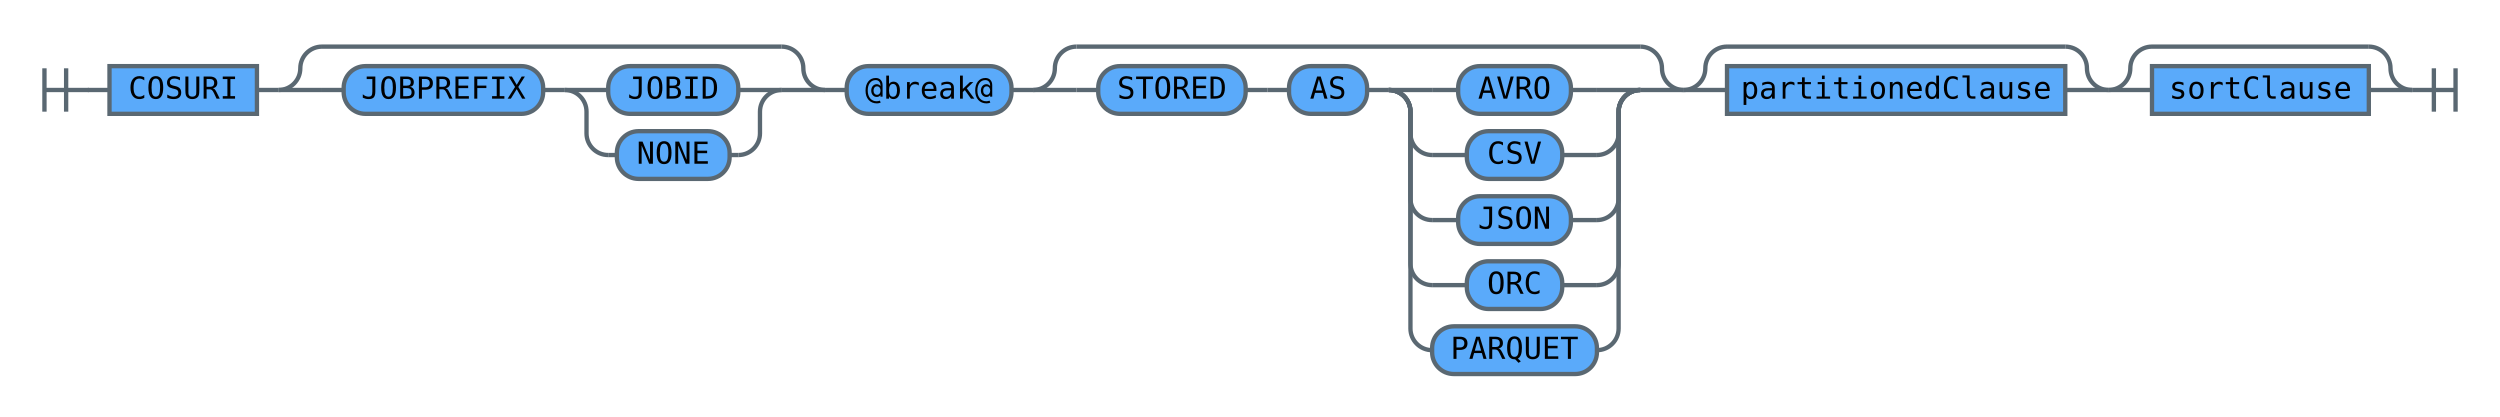
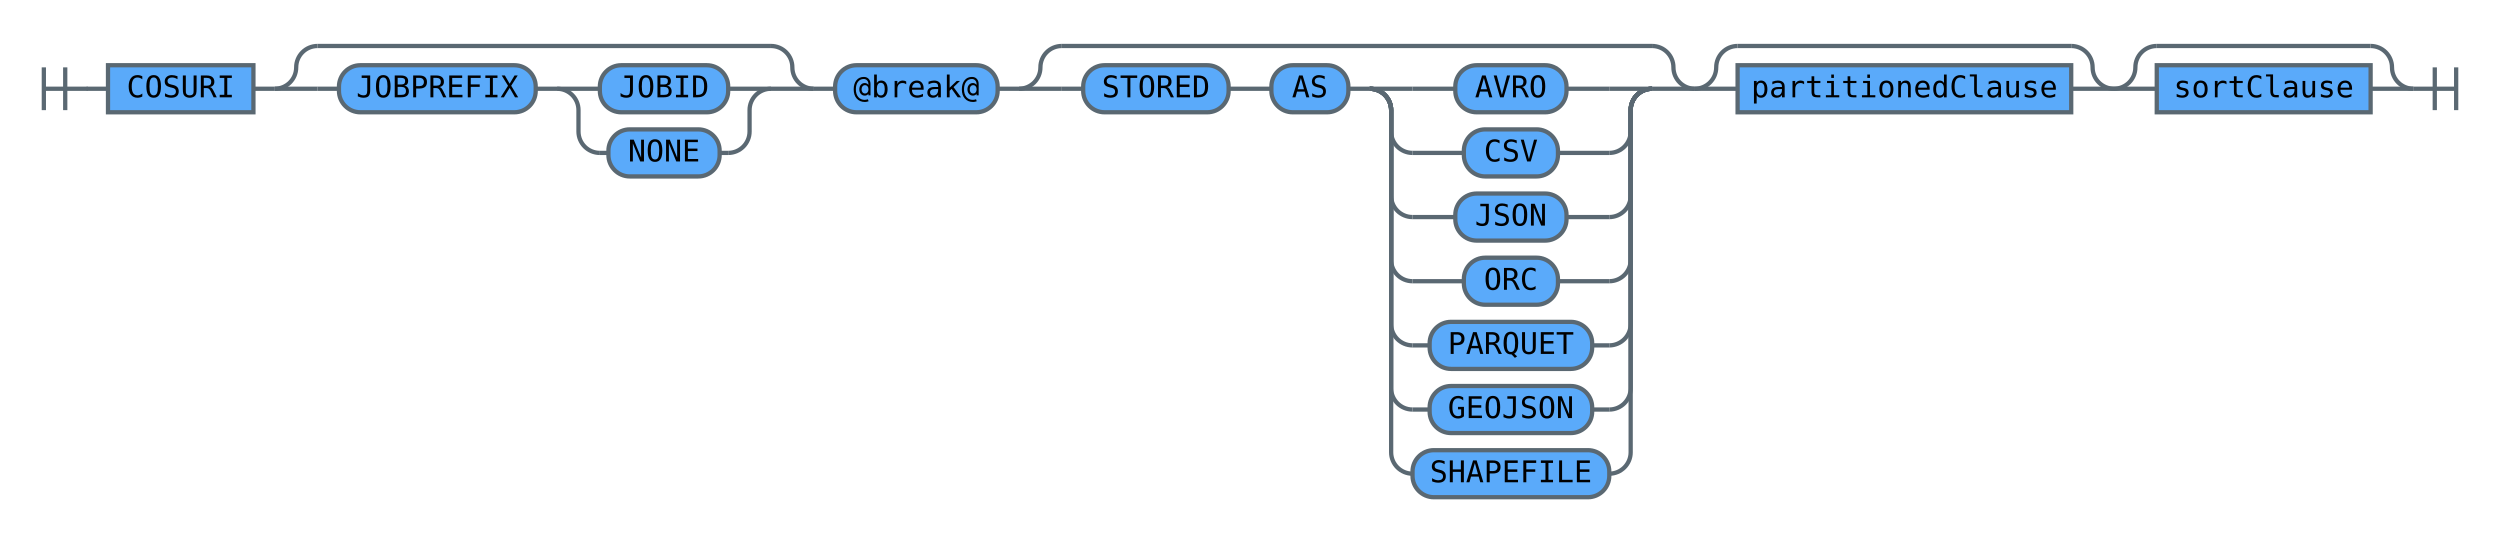
- <svg xmlns="http://www.w3.org/2000/svg" version="1.1" class="railroad-diagram" width="1153" height="192" viewBox="0 0 1153 192">
+ <svg xmlns="http://www.w3.org/2000/svg" version="1.1" class="railroad-diagram" width="1169" height="252" viewBox="0 0 1169 252">
  <defs>
    <style type="text/css"> svg.railroad-diagram {
  background-color: #ffffff;
}
svg.railroad-diagram path {
  stroke-width: 2;
  stroke: #5a6872;
  fill: none;
}
svg.railroad-diagram text {
  font-size: 14px;
  font-family: 'ibm-plex-mono', 'Menlo', 'DejaVu Sans Mono', 'Bitstream Vera Sans Mono', Courier, monospace;
  color: #152935;
  text-anchor: middle;
  cursor: pointer;
}
svg.railroad-diagram text.label {
  text-anchor: start;
}
svg.railroad-diagram text.comment {
  font-size: 12px;
}
svg.railroad-diagram rect {
  stroke-width: 2;
  stroke:  #5a6872;
  fill: #5aaafa;
}
 </style>
  </defs>
  <g transform="translate(.5 .5)">
    <path d="M 20 31 v 20 m 10 -20 v 20 m -10 -10 h 20.5" />
    <g>
      <path d="M40 41h0" />
-       <path d="M1112 41h0" />
+       <path d="M1128 41h0" />
      <path d="M40 41h10" />
      <g>
        <path d="M50 41h0" />
        <path d="M118 41h0" />
        <rect x="50" y="30" width="68" height="22" />
        <text x="84" y="45">COSURI</text>
      </g>
      <path d="M118 41h10" />
      <g>
        <path d="M128 41h0" />
        <path d="M380 41h0" />
        <path d="M128 41a10 10 0 0 0 10 -10v0a10 10 0 0 1 10 -10" />
        <g>
          <path d="M148 21h212" />
        </g>
        <path d="M360 21a10 10 0 0 1 10 10v0a10 10 0 0 0 10 10" />
        <path d="M128 41h20" />
        <g>
          <path d="M148 41h0" />
          <path d="M360 41h0" />
          <path d="M148 41h10" />
          <g>
            <path d="M158 41h0" />
            <path d="M250 41h0" />
            <rect x="158" y="30" width="92" height="22" rx="10" ry="10" />
            <text x="204" y="45">JOBPREFIX</text>
          </g>
          <path d="M250 41h10" />
          <g>
            <path d="M260 41h0" />
            <path d="M360 41h0" />
            <path d="M260 41h20" />
            <g>
              <path d="M280 41h0" />
              <path d="M340 41h0" />
              <rect x="280" y="30" width="60" height="22" rx="10" ry="10" />
              <text x="310" y="45">JOBID</text>
            </g>
            <path d="M340 41h20" />
            <path d="M260 41a10 10 0 0 1 10 10v10a10 10 0 0 0 10 10" />
            <g>
              <path d="M280 71h4" />
              <path d="M336 71h4" />
              <rect x="284" y="60" width="52" height="22" rx="10" ry="10" />
              <text x="310" y="75">NONE</text>
            </g>
            <path d="M340 71a10 10 0 0 0 10 -10v-10a10 10 0 0 1 10 -10" />
          </g>
        </g>
        <path d="M360 41h20" />
      </g>
      <path d="M380 41h10" />
      <g>
        <path d="M390 41h0" />
        <path d="M466 41h0" />
        <rect x="390" y="30" width="76" height="22" rx="10" ry="10" />
        <text x="428" y="45">@break@</text>
      </g>
      <path d="M466 41h10" />
      <g>
        <path d="M476 41h0" />
-         <path d="M776 41h0" />
+         <path d="M792 41h0" />
        <path d="M476 41a10 10 0 0 0 10 -10v0a10 10 0 0 1 10 -10" />
        <g>
-           <path d="M496 21h260" />
-         </g>
-         <path d="M756 21a10 10 0 0 1 10 10v0a10 10 0 0 0 10 10" />
+           <path d="M496 21h276" />
+         </g>
+         <path d="M772 21a10 10 0 0 1 10 10v0a10 10 0 0 0 10 10" />
        <path d="M476 41h20" />
        <g>
          <path d="M496 41h0" />
-           <path d="M756 41h0" />
+           <path d="M772 41h0" />
          <path d="M496 41h10" />
          <g>
            <path d="M506 41h0" />
            <path d="M574 41h0" />
            <rect x="506" y="30" width="68" height="22" rx="10" ry="10" />
            <text x="540" y="45">STORED</text>
          </g>
          <path d="M574 41h10" />
          <path d="M584 41h10" />
          <g>
            <path d="M594 41h0" />
            <path d="M630 41h0" />
            <rect x="594" y="30" width="36" height="22" rx="10" ry="10" />
            <text x="612" y="45">AS</text>
          </g>
          <path d="M630 41h10" />
          <g>
            <path d="M640 41h0" />
-             <path d="M756 41h0" />
+             <path d="M772 41h0" />
            <path d="M640 41h20" />
            <g>
-               <path d="M660 41h12" />
-               <path d="M724 41h12" />
-               <rect x="672" y="30" width="52" height="22" rx="10" ry="10" />
-               <text x="698" y="45">AVRO</text>
-             </g>
-             <path d="M736 41h20" />
+               <path d="M660 41h20" />
+               <path d="M732 41h20" />
+               <rect x="680" y="30" width="52" height="22" rx="10" ry="10" />
+               <text x="706" y="45">AVRO</text>
+             </g>
+             <path d="M752 41h20" />
            <path d="M640 41a10 10 0 0 1 10 10v10a10 10 0 0 0 10 10" />
            <g>
-               <path d="M660 71h16" />
-               <path d="M720 71h16" />
-               <rect x="676" y="60" width="44" height="22" rx="10" ry="10" />
-               <text x="698" y="75">CSV</text>
-             </g>
-             <path d="M736 71a10 10 0 0 0 10 -10v-10a10 10 0 0 1 10 -10" />
+               <path d="M660 71h24" />
+               <path d="M728 71h24" />
+               <rect x="684" y="60" width="44" height="22" rx="10" ry="10" />
+               <text x="706" y="75">CSV</text>
+             </g>
+             <path d="M752 71a10 10 0 0 0 10 -10v-10a10 10 0 0 1 10 -10" />
            <path d="M640 41a10 10 0 0 1 10 10v40a10 10 0 0 0 10 10" />
            <g>
-               <path d="M660 101h12" />
-               <path d="M724 101h12" />
-               <rect x="672" y="90" width="52" height="22" rx="10" ry="10" />
-               <text x="698" y="105">JSON</text>
-             </g>
-             <path d="M736 101a10 10 0 0 0 10 -10v-40a10 10 0 0 1 10 -10" />
+               <path d="M660 101h20" />
+               <path d="M732 101h20" />
+               <rect x="680" y="90" width="52" height="22" rx="10" ry="10" />
+               <text x="706" y="105">JSON</text>
+             </g>
+             <path d="M752 101a10 10 0 0 0 10 -10v-40a10 10 0 0 1 10 -10" />
            <path d="M640 41a10 10 0 0 1 10 10v70a10 10 0 0 0 10 10" />
            <g>
-               <path d="M660 131h16" />
-               <path d="M720 131h16" />
-               <rect x="676" y="120" width="44" height="22" rx="10" ry="10" />
-               <text x="698" y="135">ORC</text>
-             </g>
-             <path d="M736 131a10 10 0 0 0 10 -10v-70a10 10 0 0 1 10 -10" />
+               <path d="M660 131h24" />
+               <path d="M728 131h24" />
+               <rect x="684" y="120" width="44" height="22" rx="10" ry="10" />
+               <text x="706" y="135">ORC</text>
+             </g>
+             <path d="M752 131a10 10 0 0 0 10 -10v-70a10 10 0 0 1 10 -10" />
            <path d="M640 41a10 10 0 0 1 10 10v100a10 10 0 0 0 10 10" />
            <g>
-               <path d="M660 161h0" />
-               <path d="M736 161h0" />
-               <rect x="660" y="150" width="76" height="22" rx="10" ry="10" />
-               <text x="698" y="165">PARQUET</text>
-             </g>
-             <path d="M736 161a10 10 0 0 0 10 -10v-100a10 10 0 0 1 10 -10" />
-           </g>
-         </g>
-         <path d="M756 41h20" />
-       </g>
-       <g>
-         <path d="M776 41h0" />
-         <path d="M972 41h0" />
-         <path d="M776 41a10 10 0 0 0 10 -10v0a10 10 0 0 1 10 -10" />
-         <g>
-           <path d="M796 21h156" />
-         </g>
-         <path d="M952 21a10 10 0 0 1 10 10v0a10 10 0 0 0 10 10" />
-         <path d="M776 41h20" />
-         <g>
-           <path d="M796 41h0" />
-           <path d="M952 41h0" />
-           <rect x="796" y="30" width="156" height="22" />
-           <text x="874" y="45">partitionedClause</text>
-         </g>
-         <path d="M952 41h20" />
-       </g>
-       <g>
-         <path d="M972 41h0" />
-         <path d="M1112 41h0" />
-         <path d="M972 41a10 10 0 0 0 10 -10v0a10 10 0 0 1 10 -10" />
-         <g>
-           <path d="M992 21h100" />
-         </g>
-         <path d="M1092 21a10 10 0 0 1 10 10v0a10 10 0 0 0 10 10" />
-         <path d="M972 41h20" />
-         <g>
-           <path d="M992 41h0" />
-           <path d="M1092 41h0" />
-           <rect x="992" y="30" width="100" height="22" />
-           <text x="1042" y="45">sortClause</text>
-         </g>
-         <path d="M1092 41h20" />
+               <path d="M660 161h8" />
+               <path d="M744 161h8" />
+               <rect x="668" y="150" width="76" height="22" rx="10" ry="10" />
+               <text x="706" y="165">PARQUET</text>
+             </g>
+             <path d="M752 161a10 10 0 0 0 10 -10v-100a10 10 0 0 1 10 -10" />
+             <path d="M640 41a10 10 0 0 1 10 10v130a10 10 0 0 0 10 10" />
+             <g>
+               <path d="M660 191h8" />
+               <path d="M744 191h8" />
+               <rect x="668" y="180" width="76" height="22" rx="10" ry="10" />
+               <text x="706" y="195">GEOJSON</text>
+             </g>
+             <path d="M752 191a10 10 0 0 0 10 -10v-130a10 10 0 0 1 10 -10" />
+             <path d="M640 41a10 10 0 0 1 10 10v160a10 10 0 0 0 10 10" />
+             <g>
+               <path d="M660 221h0" />
+               <path d="M752 221h0" />
+               <rect x="660" y="210" width="92" height="22" rx="10" ry="10" />
+               <text x="706" y="225">SHAPEFILE</text>
+             </g>
+             <path d="M752 221a10 10 0 0 0 10 -10v-160a10 10 0 0 1 10 -10" />
+           </g>
+         </g>
+         <path d="M772 41h20" />
+       </g>
+       <g>
+         <path d="M792 41h0" />
+         <path d="M988 41h0" />
+         <path d="M792 41a10 10 0 0 0 10 -10v0a10 10 0 0 1 10 -10" />
+         <g>
+           <path d="M812 21h156" />
+         </g>
+         <path d="M968 21a10 10 0 0 1 10 10v0a10 10 0 0 0 10 10" />
+         <path d="M792 41h20" />
+         <g>
+           <path d="M812 41h0" />
+           <path d="M968 41h0" />
+           <rect x="812" y="30" width="156" height="22" />
+           <text x="890" y="45">partitionedClause</text>
+         </g>
+         <path d="M968 41h20" />
+       </g>
+       <g>
+         <path d="M988 41h0" />
+         <path d="M1128 41h0" />
+         <path d="M988 41a10 10 0 0 0 10 -10v0a10 10 0 0 1 10 -10" />
+         <g>
+           <path d="M1008 21h100" />
+         </g>
+         <path d="M1108 21a10 10 0 0 1 10 10v0a10 10 0 0 0 10 10" />
+         <path d="M988 41h20" />
+         <g>
+           <path d="M1008 41h0" />
+           <path d="M1108 41h0" />
+           <rect x="1008" y="30" width="100" height="22" />
+           <text x="1058" y="45">sortClause</text>
+         </g>
+         <path d="M1108 41h20" />
      </g>
    </g>
-     <path d="M 1112 41 h 20 m -10 -10 v 20 m 10 -20 v 20" />
+     <path d="M 1128 41 h 20 m -10 -10 v 20 m 10 -20 v 20" />
  </g>
</svg>
